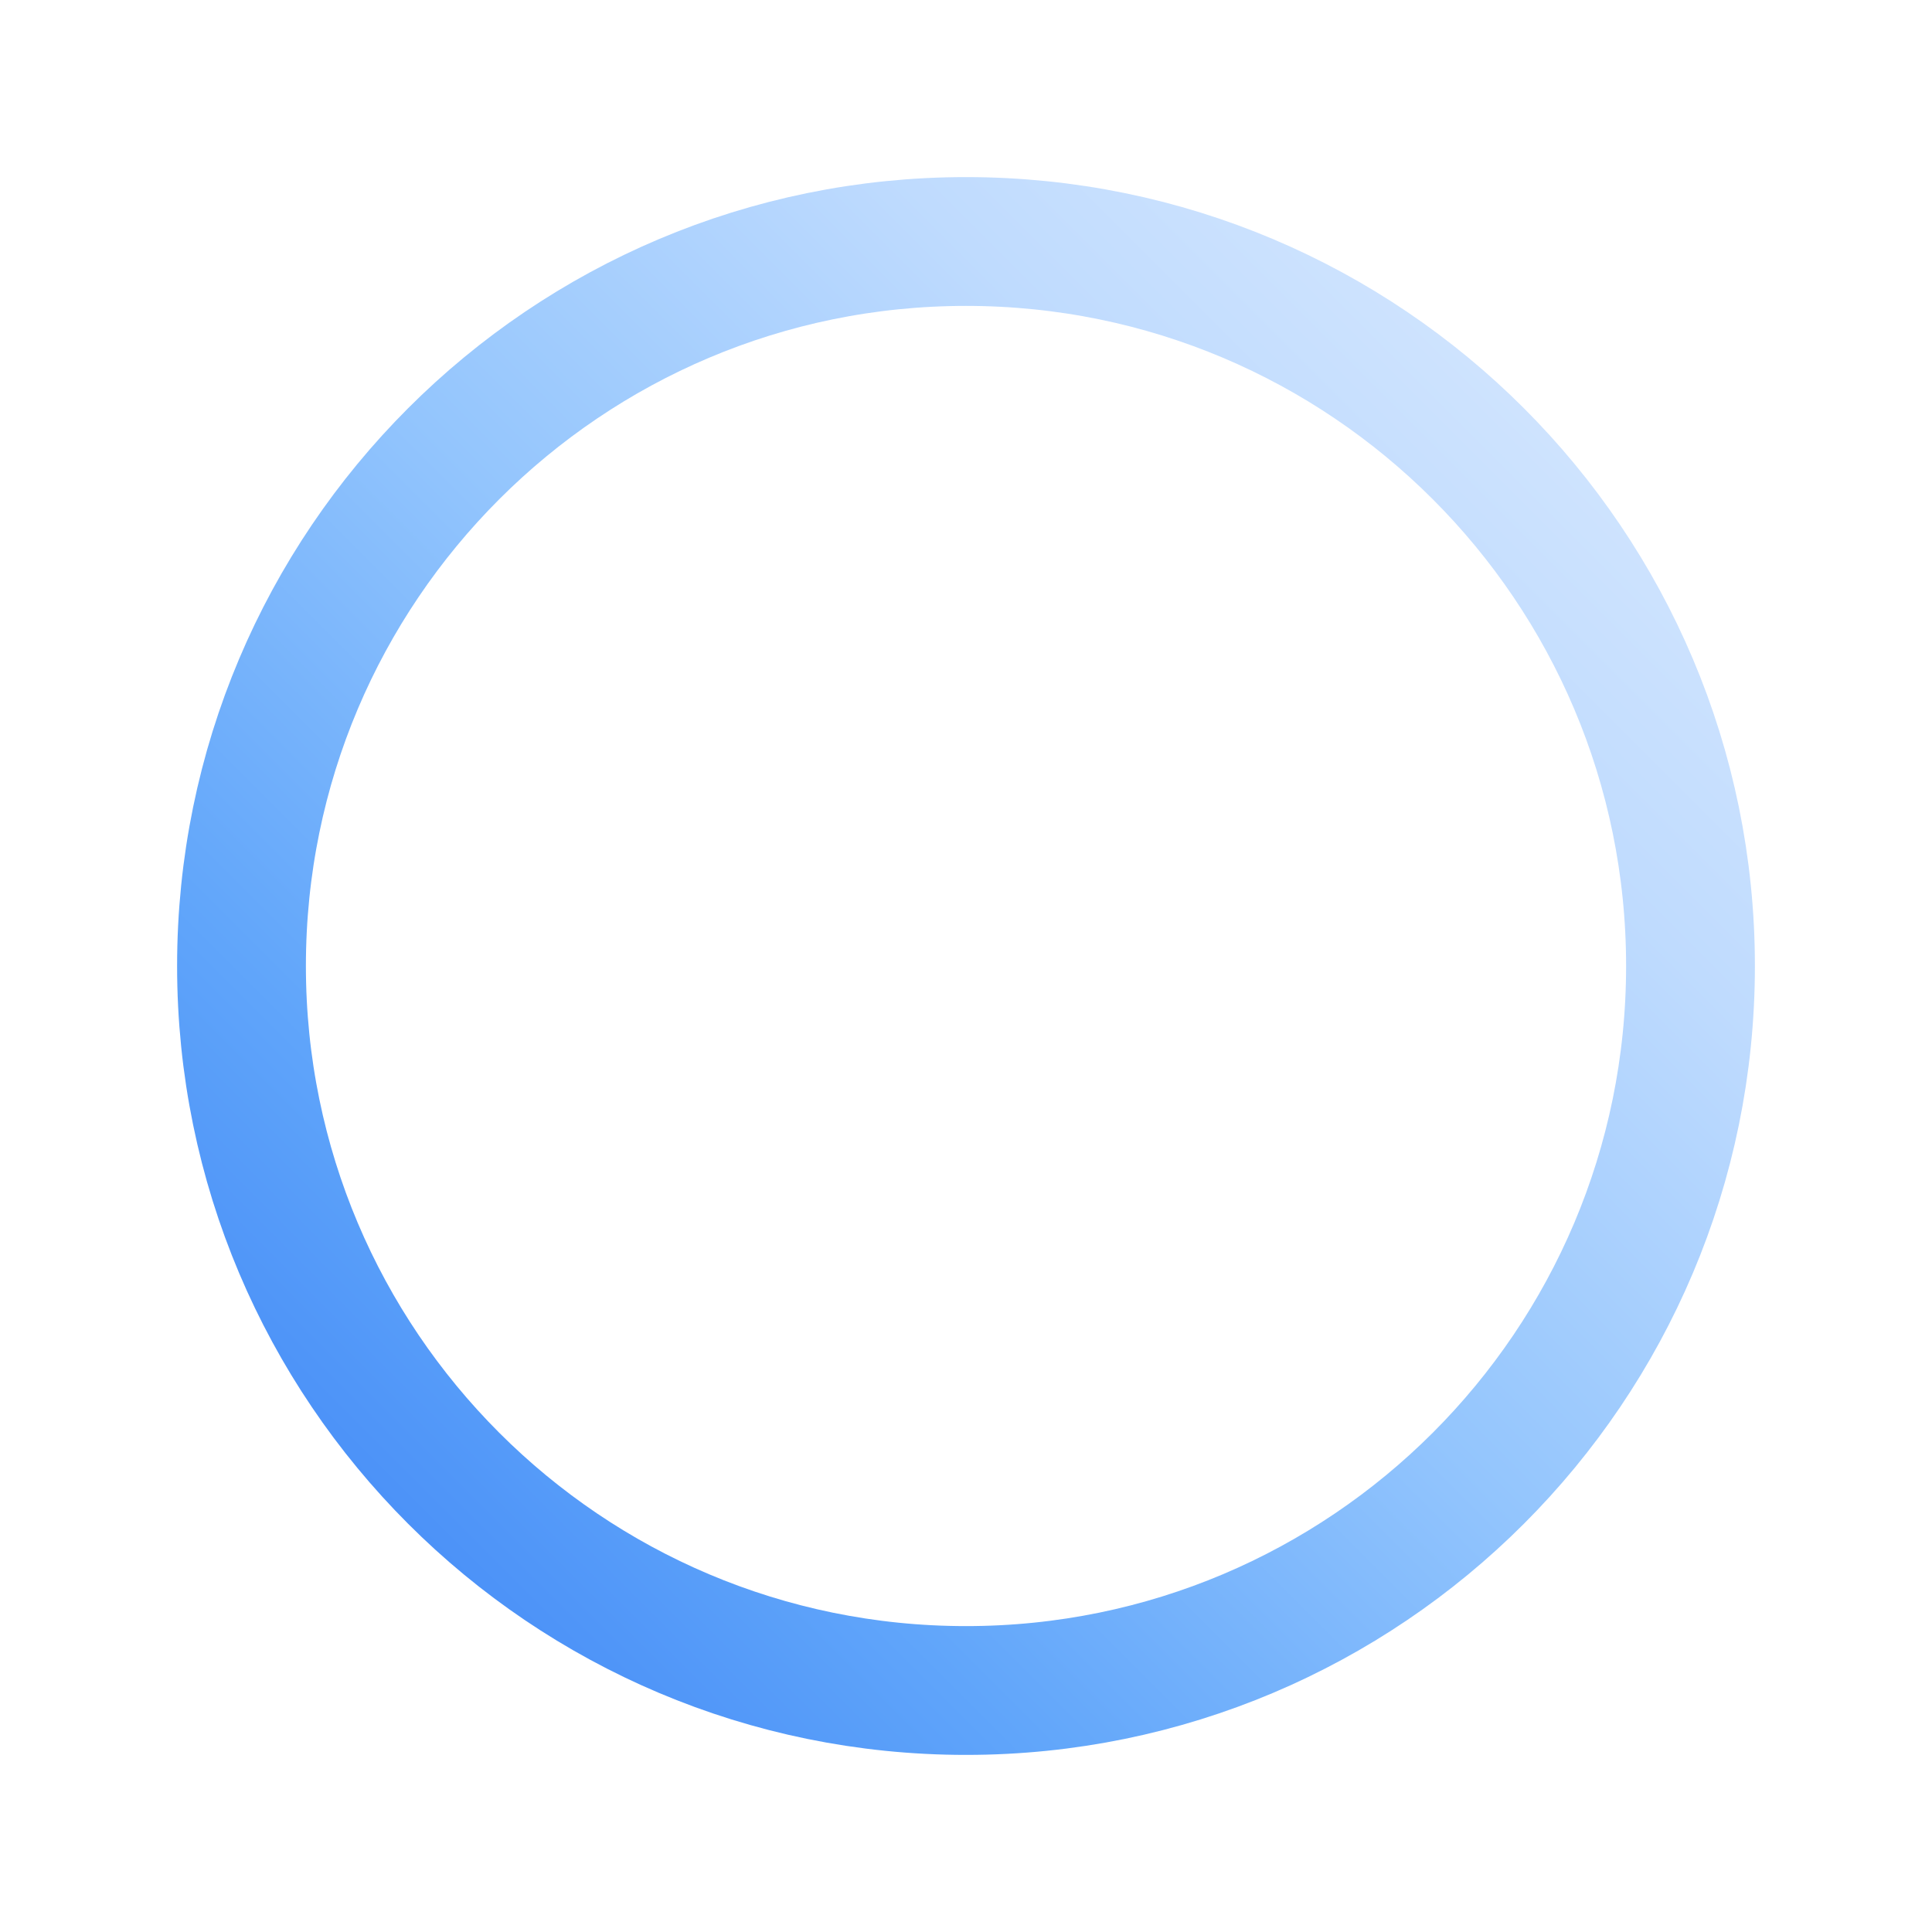
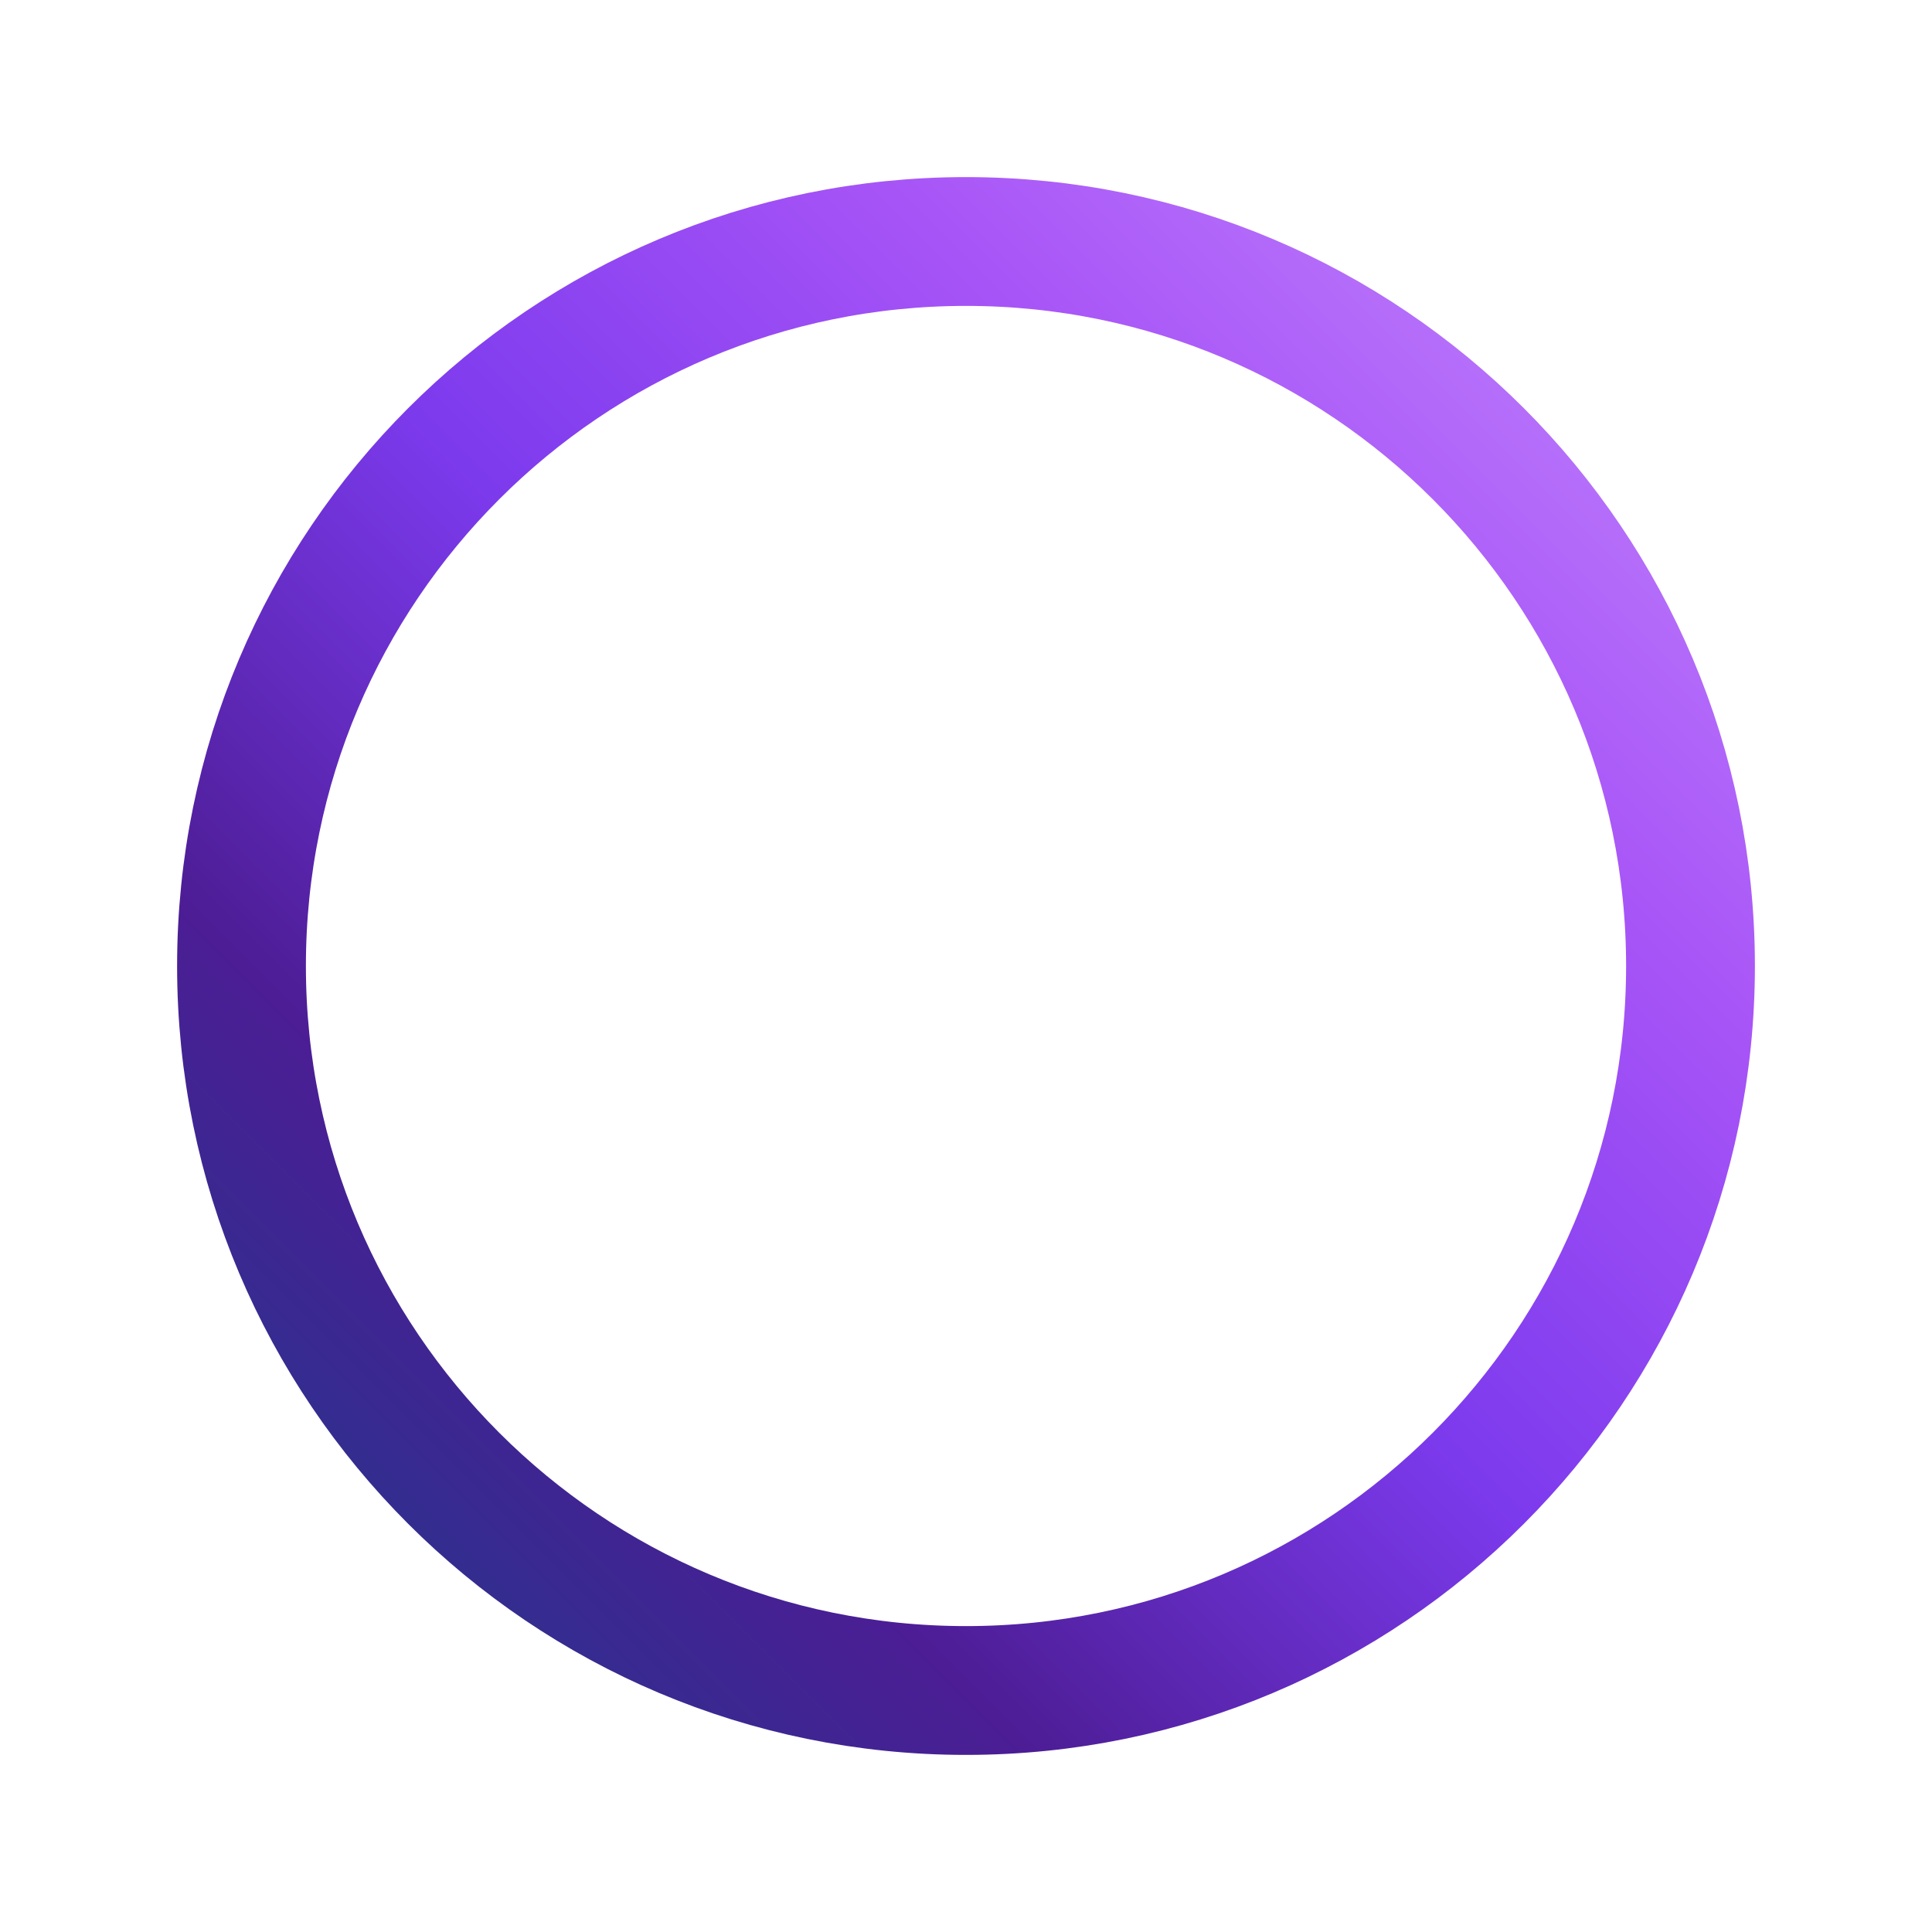
<svg xmlns="http://www.w3.org/2000/svg" width="120" height="120" viewBox="0 0 120 120">
  <defs>
    <linearGradient id="ringGradient" x1="0%" y1="100%" x2="100%" y2="0%">
-       <stop offset="0%" style="stop-color:#3b82f6;stop-opacity:1" />
-       <stop offset="25%" style="stop-color:#60a5fa;stop-opacity:1" />
-       <stop offset="50%" style="stop-color:#93c5fd;stop-opacity:1" />
-       <stop offset="75%" style="stop-color:#bfdbfe;stop-opacity:1" />
-       <stop offset="100%" style="stop-color:#dbeafe;stop-opacity:1" />
+       <stop offset="0%" style="stop-color:#1e3a8a;stop-opacity:1" />
+       <stop offset="25%" style="stop-color:#4c1d95;stop-opacity:1" />
+       <stop offset="50%" style="stop-color:#7c3aed;stop-opacity:1" />
+       <stop offset="75%" style="stop-color:#a855f7;stop-opacity:1" />
+       <stop offset="100%" style="stop-color:#c084fc;stop-opacity:1" />
    </linearGradient>
  </defs>
  <circle cx="60" cy="60" r="45" fill="none" stroke="url(#ringGradient)" stroke-width="8" />
</svg>
